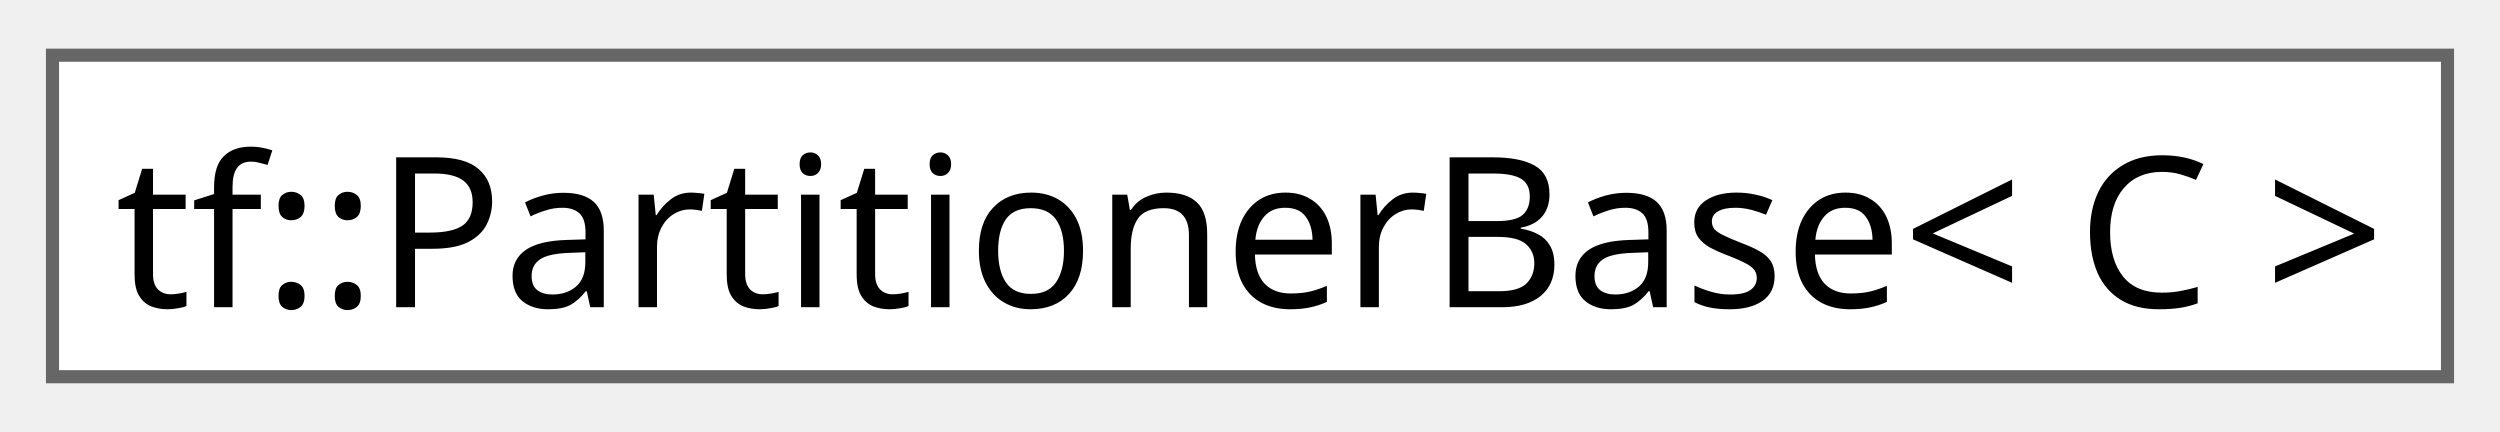
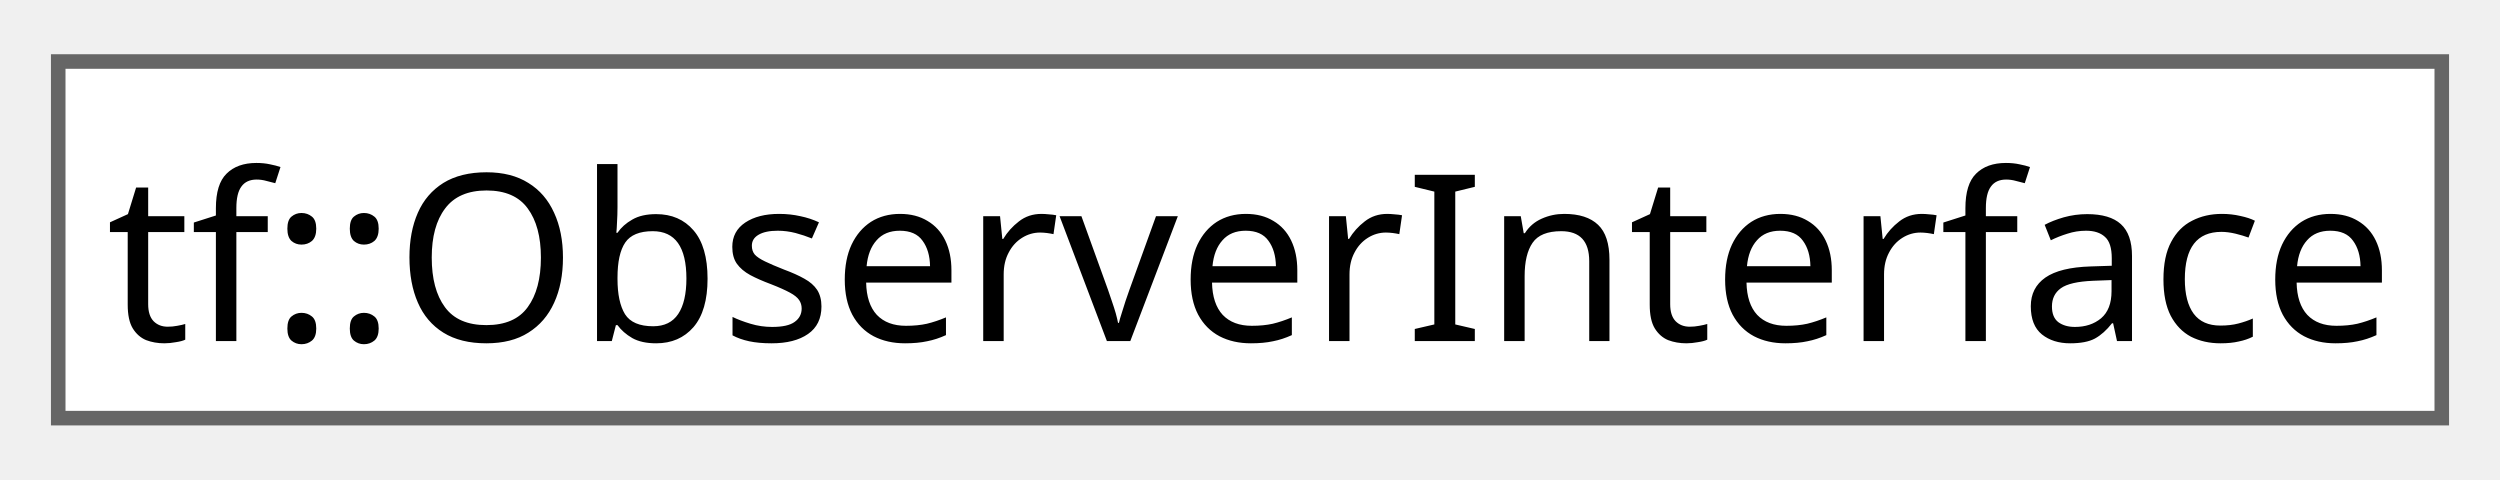
- <svg xmlns="http://www.w3.org/2000/svg" xmlns:xlink="http://www.w3.org/1999/xlink" width="191pt" height="33pt" viewBox="0.00 0.00 190.50 32.50">
+ <svg xmlns="http://www.w3.org/2000/svg" xmlns:xlink="http://www.w3.org/1999/xlink" width="172pt" height="33pt" viewBox="0.00 0.00 171.75 32.50">
  <g id="graph0" class="graph" transform="scale(1 1) rotate(0) translate(4 28.5)">
    <g id="Node000000" class="node">
      <g id="a_Node000000">
-         <a xlink:href="classtf_1_1PartitionerBase.html" target="_top" xlink:title="class to derive a partitioner for scheduling parallel algorithms">
-           <polygon fill="white" stroke="#666666" points="182.5,-24.5 0,-24.5 0,0 182.5,0 182.5,-24.5" />
-           <text text-anchor="middle" x="91.25" y="-5.3" font-family="SourceSansPro" font-size="16.00">tf::PartitionerBase&lt; C &gt;</text>
+         <a xlink:href="classtf_1_1ObserverInterface.html" target="_top" xlink:title="class to derive an executor observer">
+           <polygon fill="white" stroke="#666666" points="163.75,-24.5 0,-24.5 0,0 163.75,0 163.75,-24.5" />
+           <text text-anchor="middle" x="81.88" y="-5.3" font-family="SourceSansPro" font-size="16.00">tf::ObserverInterface</text>
        </a>
      </g>
    </g>
  </g>
</svg>
